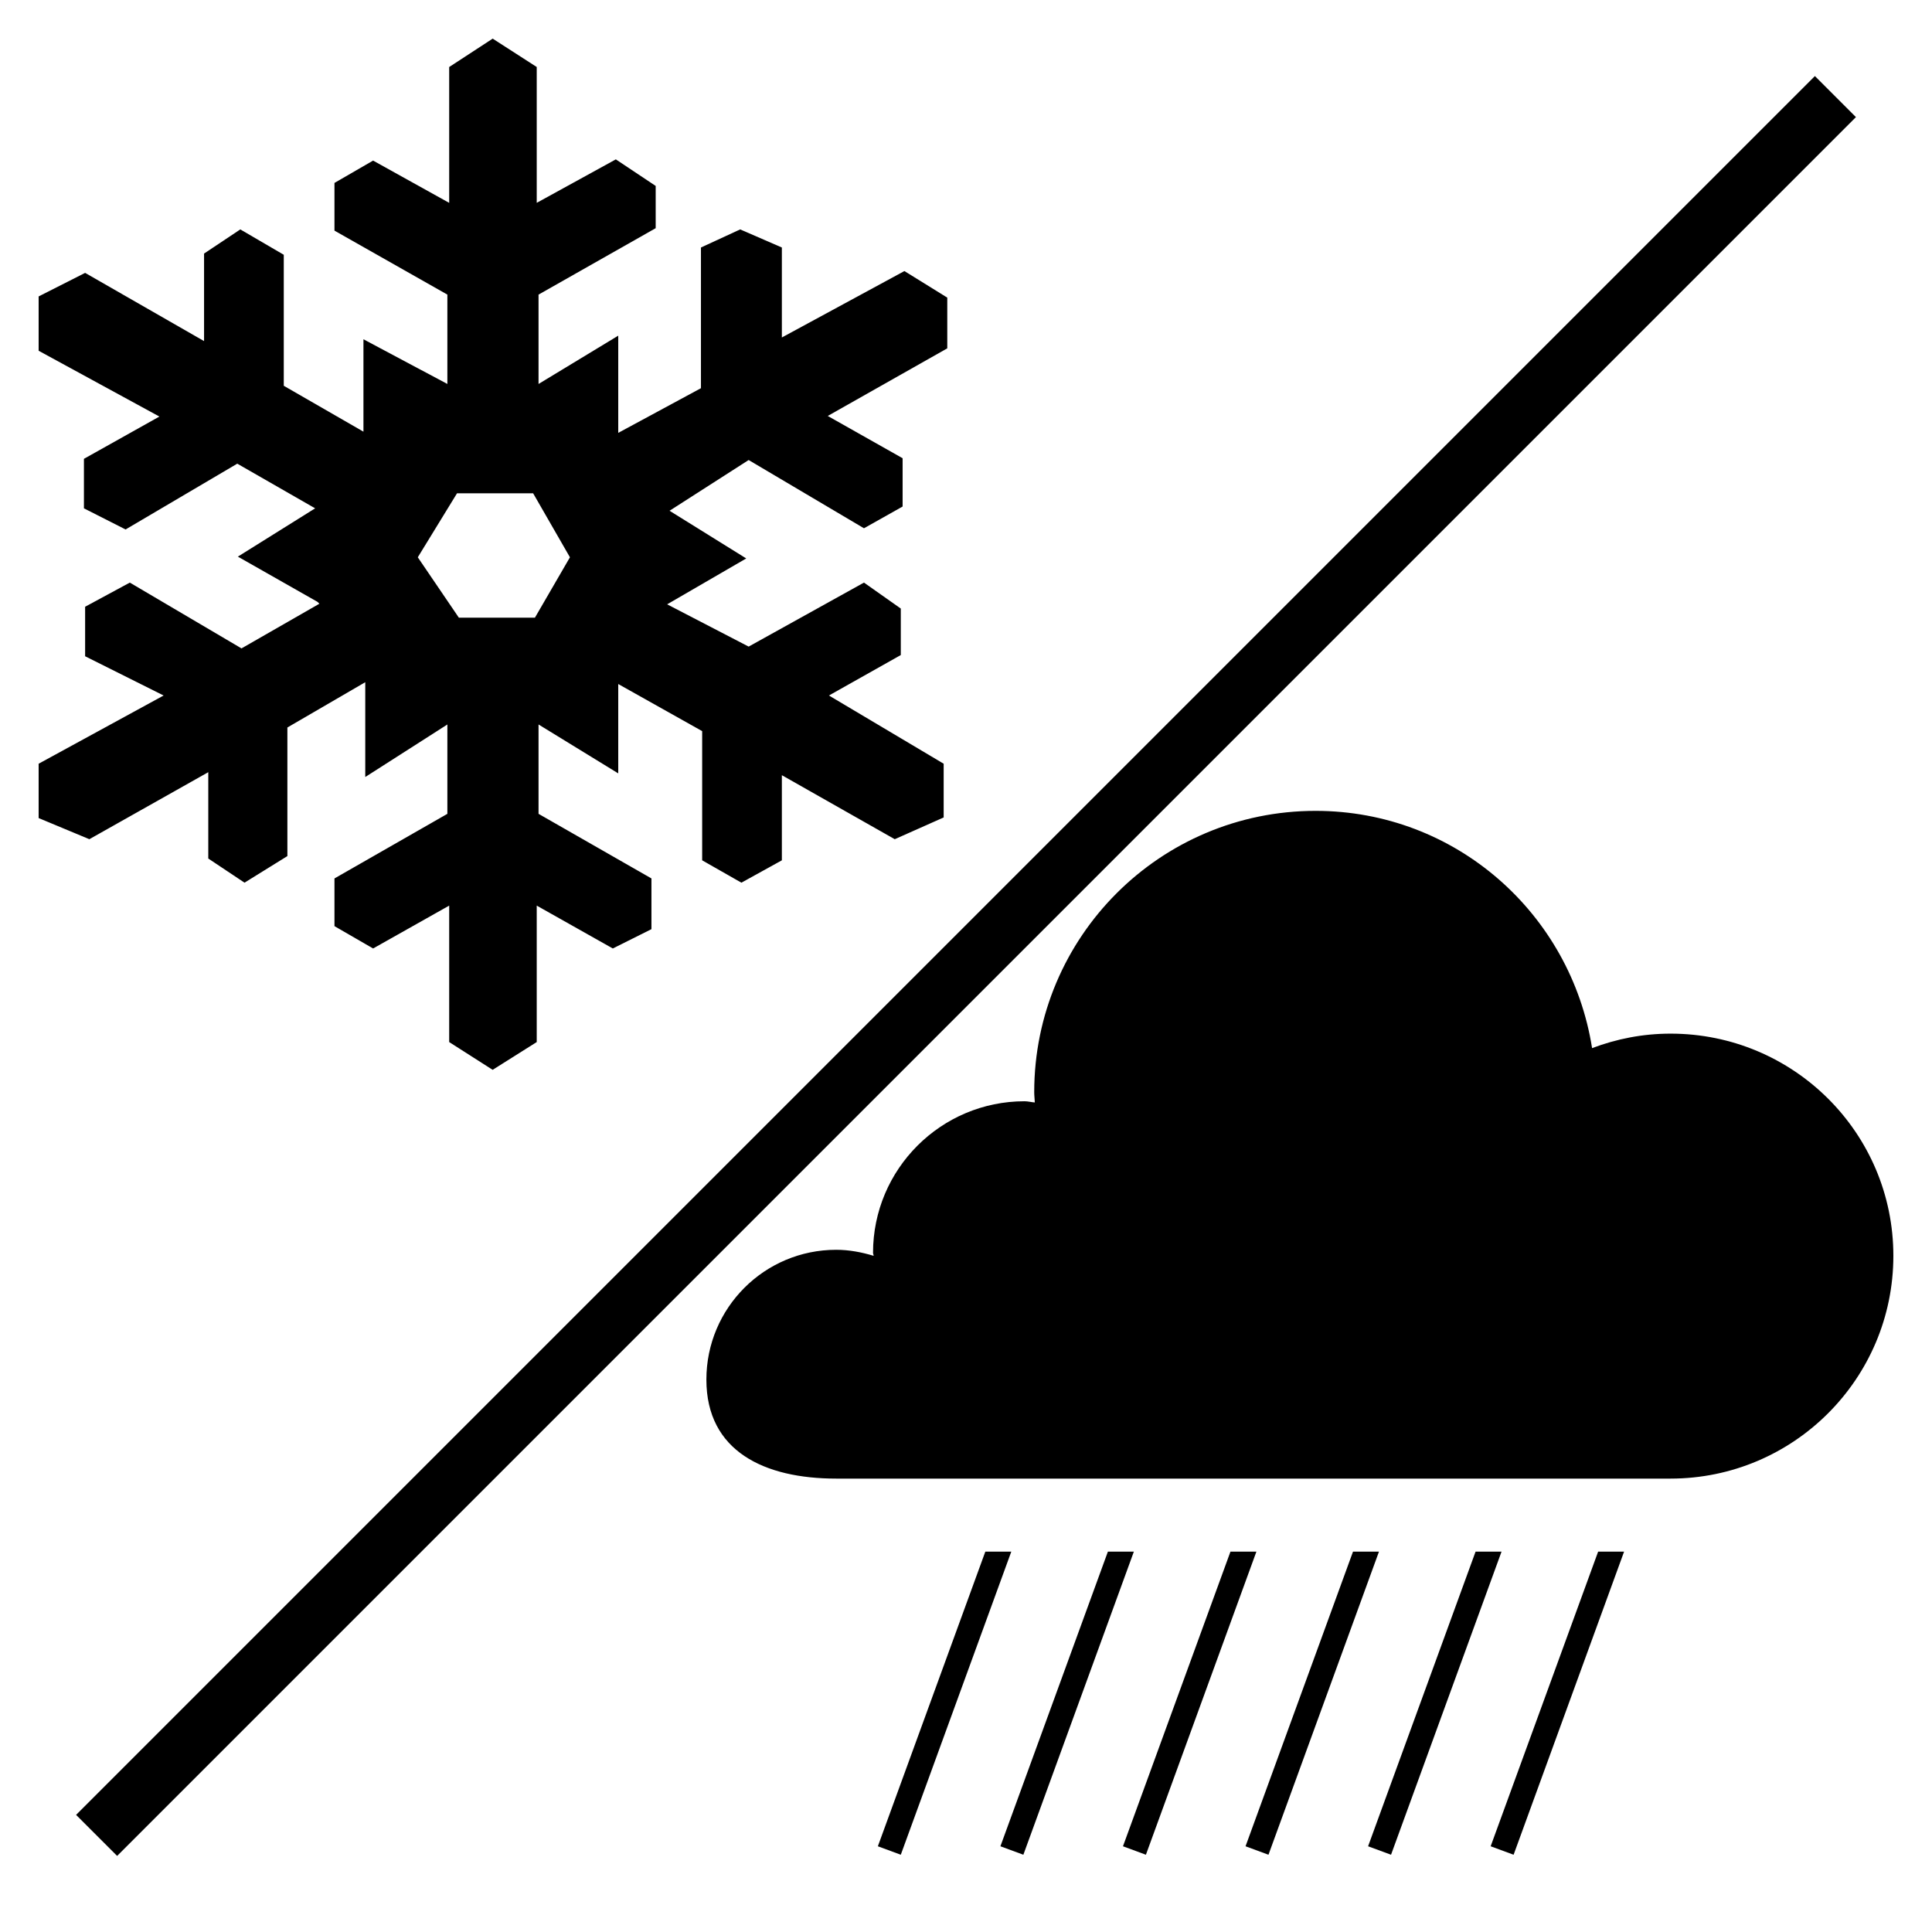
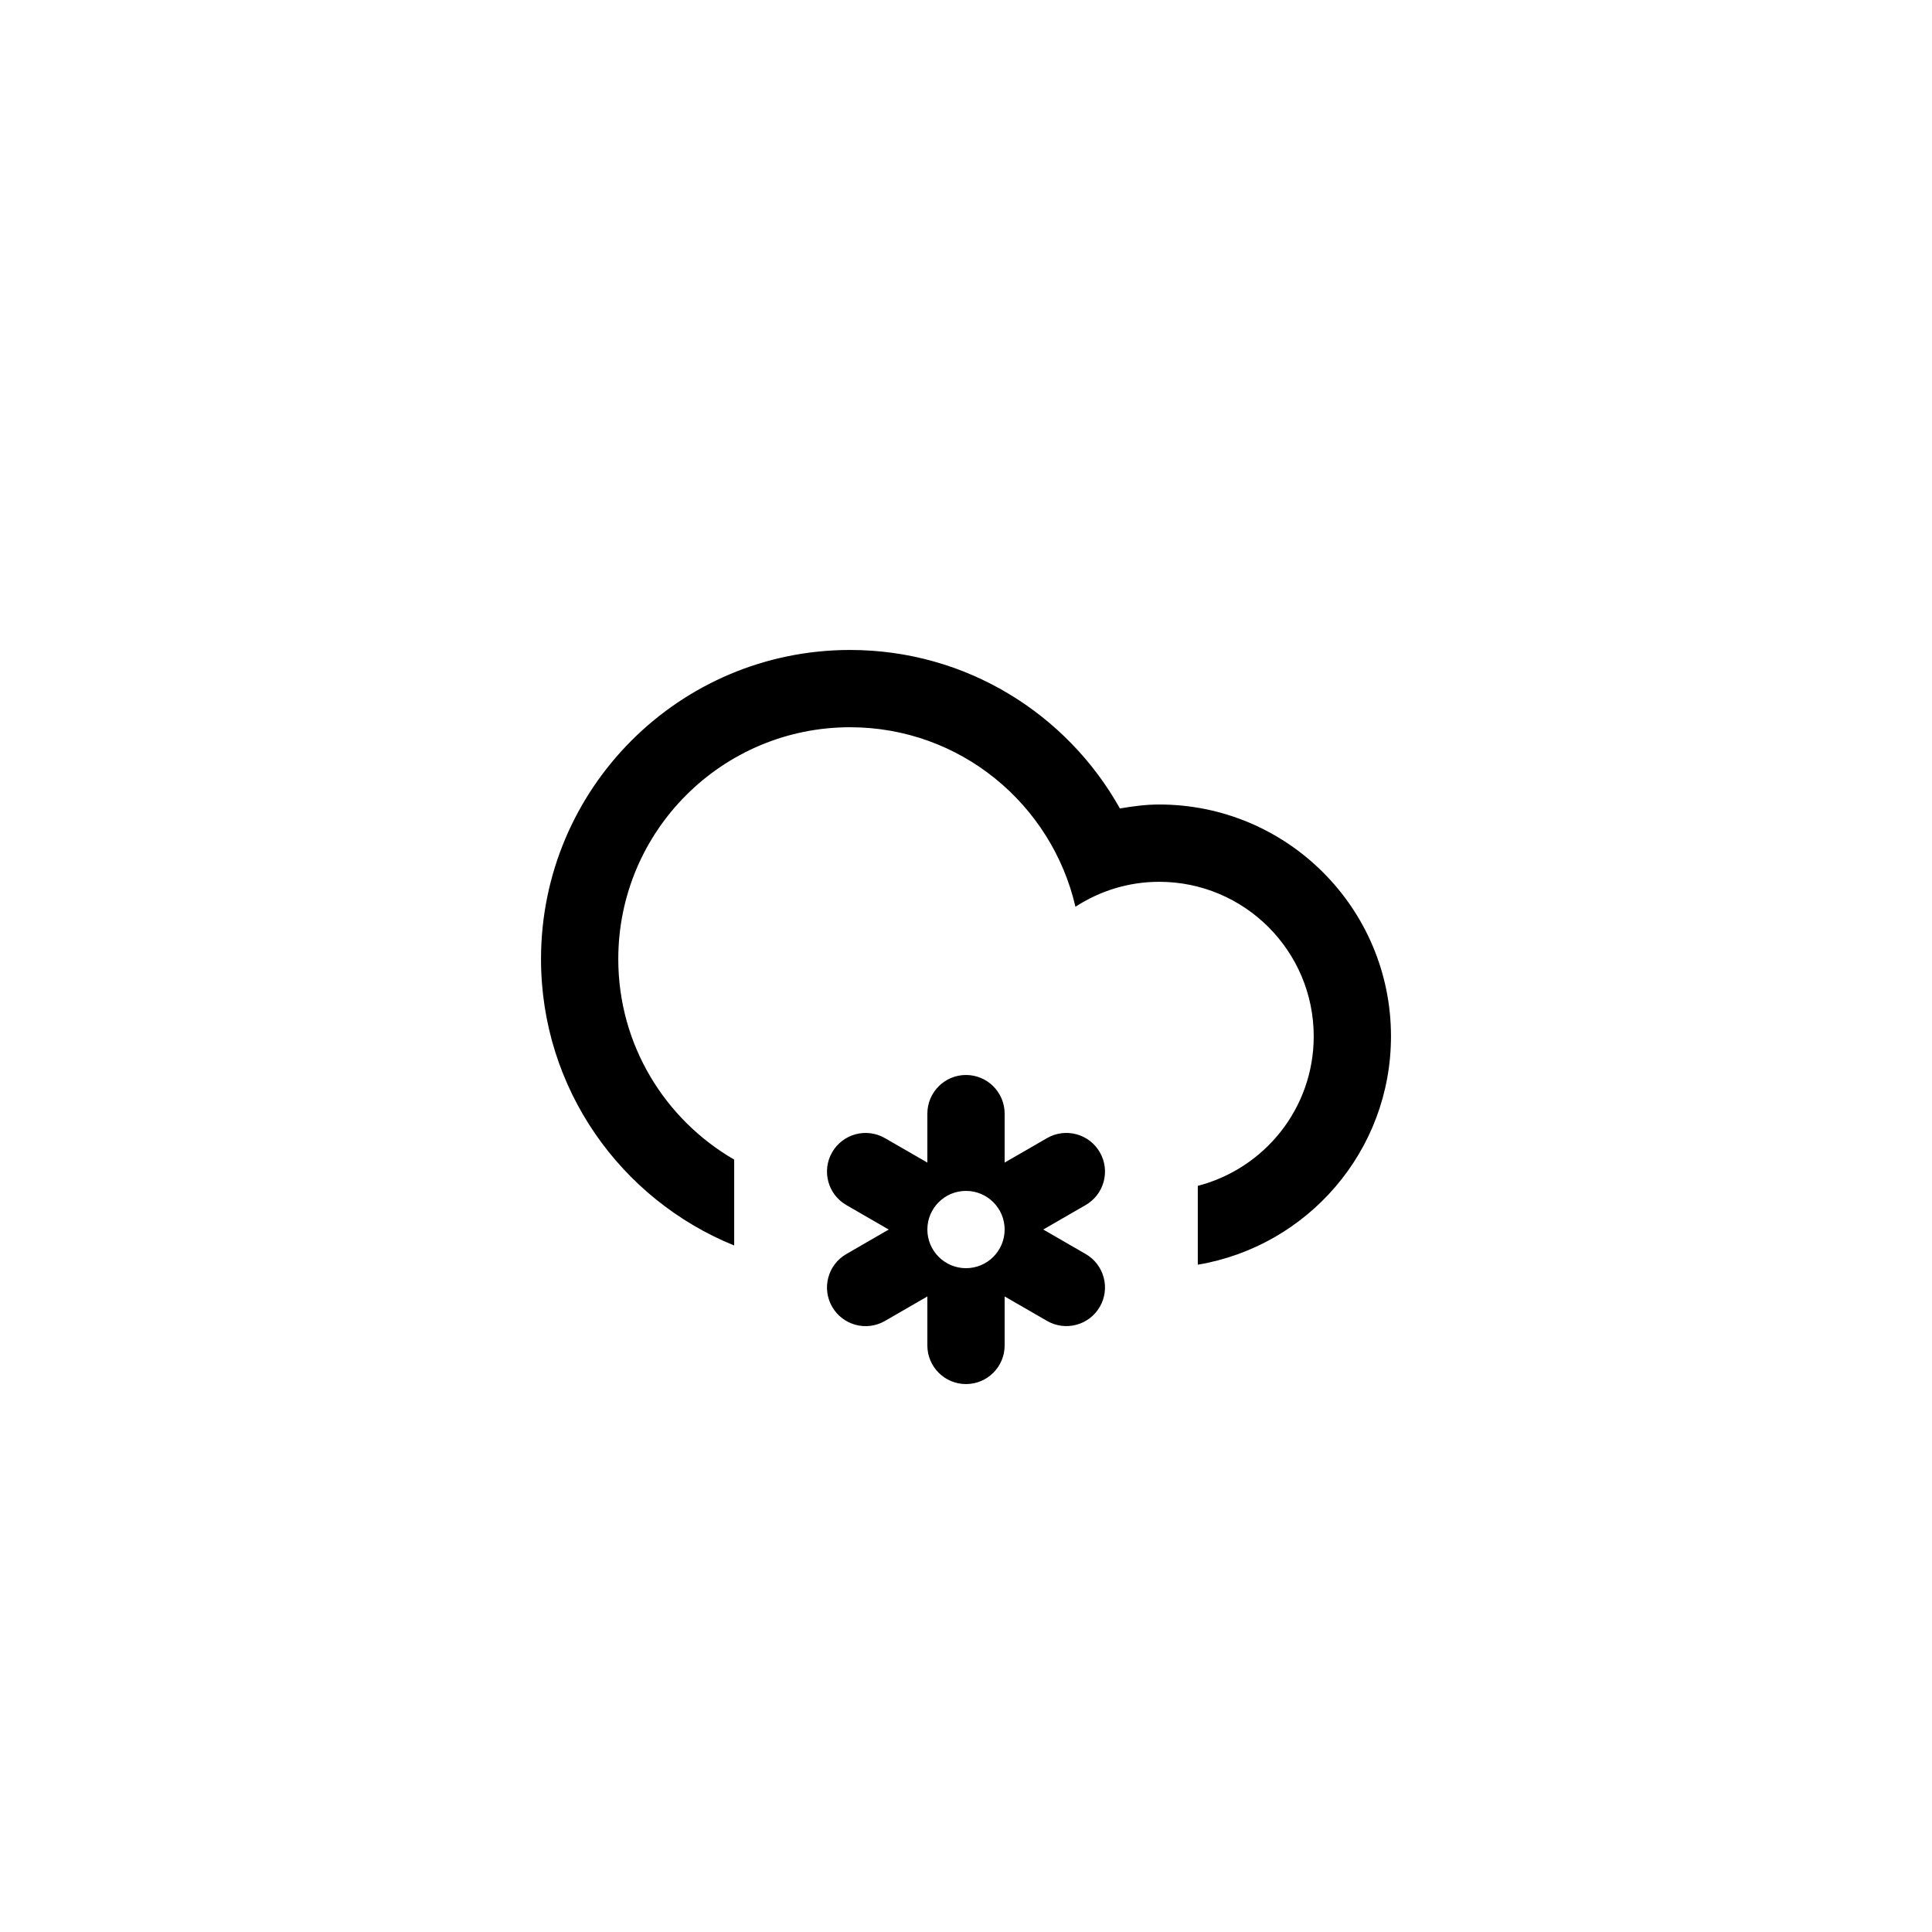
- <svg xmlns="http://www.w3.org/2000/svg" height="100" width="100">
-   <path d="M25.5,2l-2.25,1.469v7.031l-3.938-2.188-2,1.156v2.469l5.844,3.312v4.625l-4.344-2.313v4.782l-4.124-2.375v-6.781l-2.25-1.313-1.876,1.25v4.531l-6.156-3.531-2.406,1.219v2.812l6.25,3.406-3.906,2.188v2.562l2.156,1.094,5.781-3.406,4.031,2.312-4,2.5,4.126,2.344,0.093,0.094-4.031,2.312-5.781-3.406-2.313,1.25v2.563l4.063,2.031-6.469,3.531v2.813l2.625,1.094,6.156-3.469v4.469l1.875,1.25,2.219-1.376v-6.656l4.031-2.344v4.907l4.25-2.719v4.625l-5.844,3.344v2.469l2,1.156,3.938-2.219v7.063l2.25,1.437,2.281-1.437v-7.063l3.938,2.219,2-1v-2.625l-5.844-3.344v-4.625l4.125,2.531v-4.625l4.344,2.438v6.687l2.031,1.157,2.094-1.157v-4.406l5.843,3.313,2.532-1.126v-2.781l-5.938-3.531,3.719-2.094v-2.406l-1.906-1.344-5.969,3.313-4.219-2.188,4.094-2.375-3.969-2.468,4.094-2.626,5.969,3.532,2-1.125v-2.5l-3.875-2.188,6.187-3.5v-2.625l-2.219-1.375-6.343,3.438v-4.657l-2.157-0.937-2.031,0.937v7.282l-4.281,2.312v-5.031l-4.125,2.5v-4.625l6.063-3.438v-2.187l-2.063-1.375-4.094,2.25v-7.031l-2.281-1.469zm68.438,1.938l-90,90,2.125,2.124,90-90-2.124-2.125zm-70.282,21.594h3.938l1.906,3.313-1.812,3.125h-3.938l-2.125-3.125,2.031-3.313zm44.438,16.438c-8.046,0-14.563,6.521-14.563,14.562,0,0.182,0.024,0.35,0.031,0.531-0.181-0.012-0.349-0.062-0.531-0.062-4.328,0-7.843,3.515-7.843,7.844,0,0.053,0.031,0.103,0.031,0.156-0.62-0.186-1.26-0.312-1.938-0.312-3.713,0-6.719,3.009-6.719,6.718,0,3.713,3.006,5.125,6.719,5.125h43.188c6.364-0.002,11.531-5.166,11.531-11.531,0-6.364-5.167-11.5-11.531-11.5-1.438,0-2.799,0.271-4.063,0.75-1.098-6.956-7.051-12.281-14.312-12.281zm-17.094,38.343l-5.562,15.25,1.187,0.438,5.719-15.688h-1.344zm6.344,0l-5.563,15.25,1.188,0.438,5.719-15.688h-1.344zm6.344,0l-5.563,15.25,1.187,0.438,5.719-15.688h-1.343zm6.343,0l-5.562,15.25,1.187,0.438,5.719-15.688h-1.344zm6.344,0l-5.563,15.25,1.188,0.438,5.719-15.688h-1.344zm6.344,0l-5.563,15.25,1.188,0.438,5.718-15.688h-1.343z" />
+ <svg xmlns="http://www.w3.org/2000/svg" version="1.1" id="Layer_1" x="0px" y="0px" width="100px" height="100px" viewBox="0 0 100 100" enable-background="new 0 0 100 100" xml:space="preserve">
+   <path fill-rule="evenodd" clip-rule="evenodd" d="M61.998,65.461v-4.082c3.448-0.891,6-4.012,6-7.738  c0-4.417-3.582-7.999-7.999-7.999c-1.601,0-3.084,0.48-4.334,1.291c-1.231-5.317-5.973-9.291-11.664-9.291  c-6.627,0-11.999,5.373-11.999,12c0,4.438,2.417,8.305,5.999,10.379v4.445c-5.86-2.375-9.998-8.113-9.998-14.825  c0-8.835,7.162-15.999,15.998-15.999c6.004,0,11.229,3.312,13.965,8.204c0.664-0.113,1.336-0.205,2.033-0.205  c6.626,0,11.998,5.373,11.998,11.998C71.997,59.586,67.671,64.506,61.998,65.461z M43.072,59.641  c0.553-0.957,1.775-1.283,2.732-0.732L48,60.176v-2.535c0-1.104,0.896-2,2-2s2,0.896,2,2v2.535l2.195-1.268  c0.957-0.551,2.18-0.225,2.731,0.732c0.553,0.957,0.225,2.18-0.731,2.732l-2.196,1.268l2.196,1.268  c0.956,0.553,1.284,1.775,0.731,2.732c-0.552,0.955-1.774,1.283-2.731,0.73L52,67.104v2.535c0,1.105-0.896,2-2,2s-2-0.895-2-2  v-2.535l-2.195,1.268c-0.957,0.553-2.18,0.225-2.732-0.73c-0.552-0.957-0.225-2.18,0.732-2.732L46,63.641l-2.195-1.268  C42.848,61.82,42.521,60.598,43.072,59.641z M50,65.641c1.104,0,2-0.896,2-2c0-1.105-0.896-2-2-2s-2,0.895-2,2  C48,64.744,48.896,65.641,50,65.641z" />
</svg>
